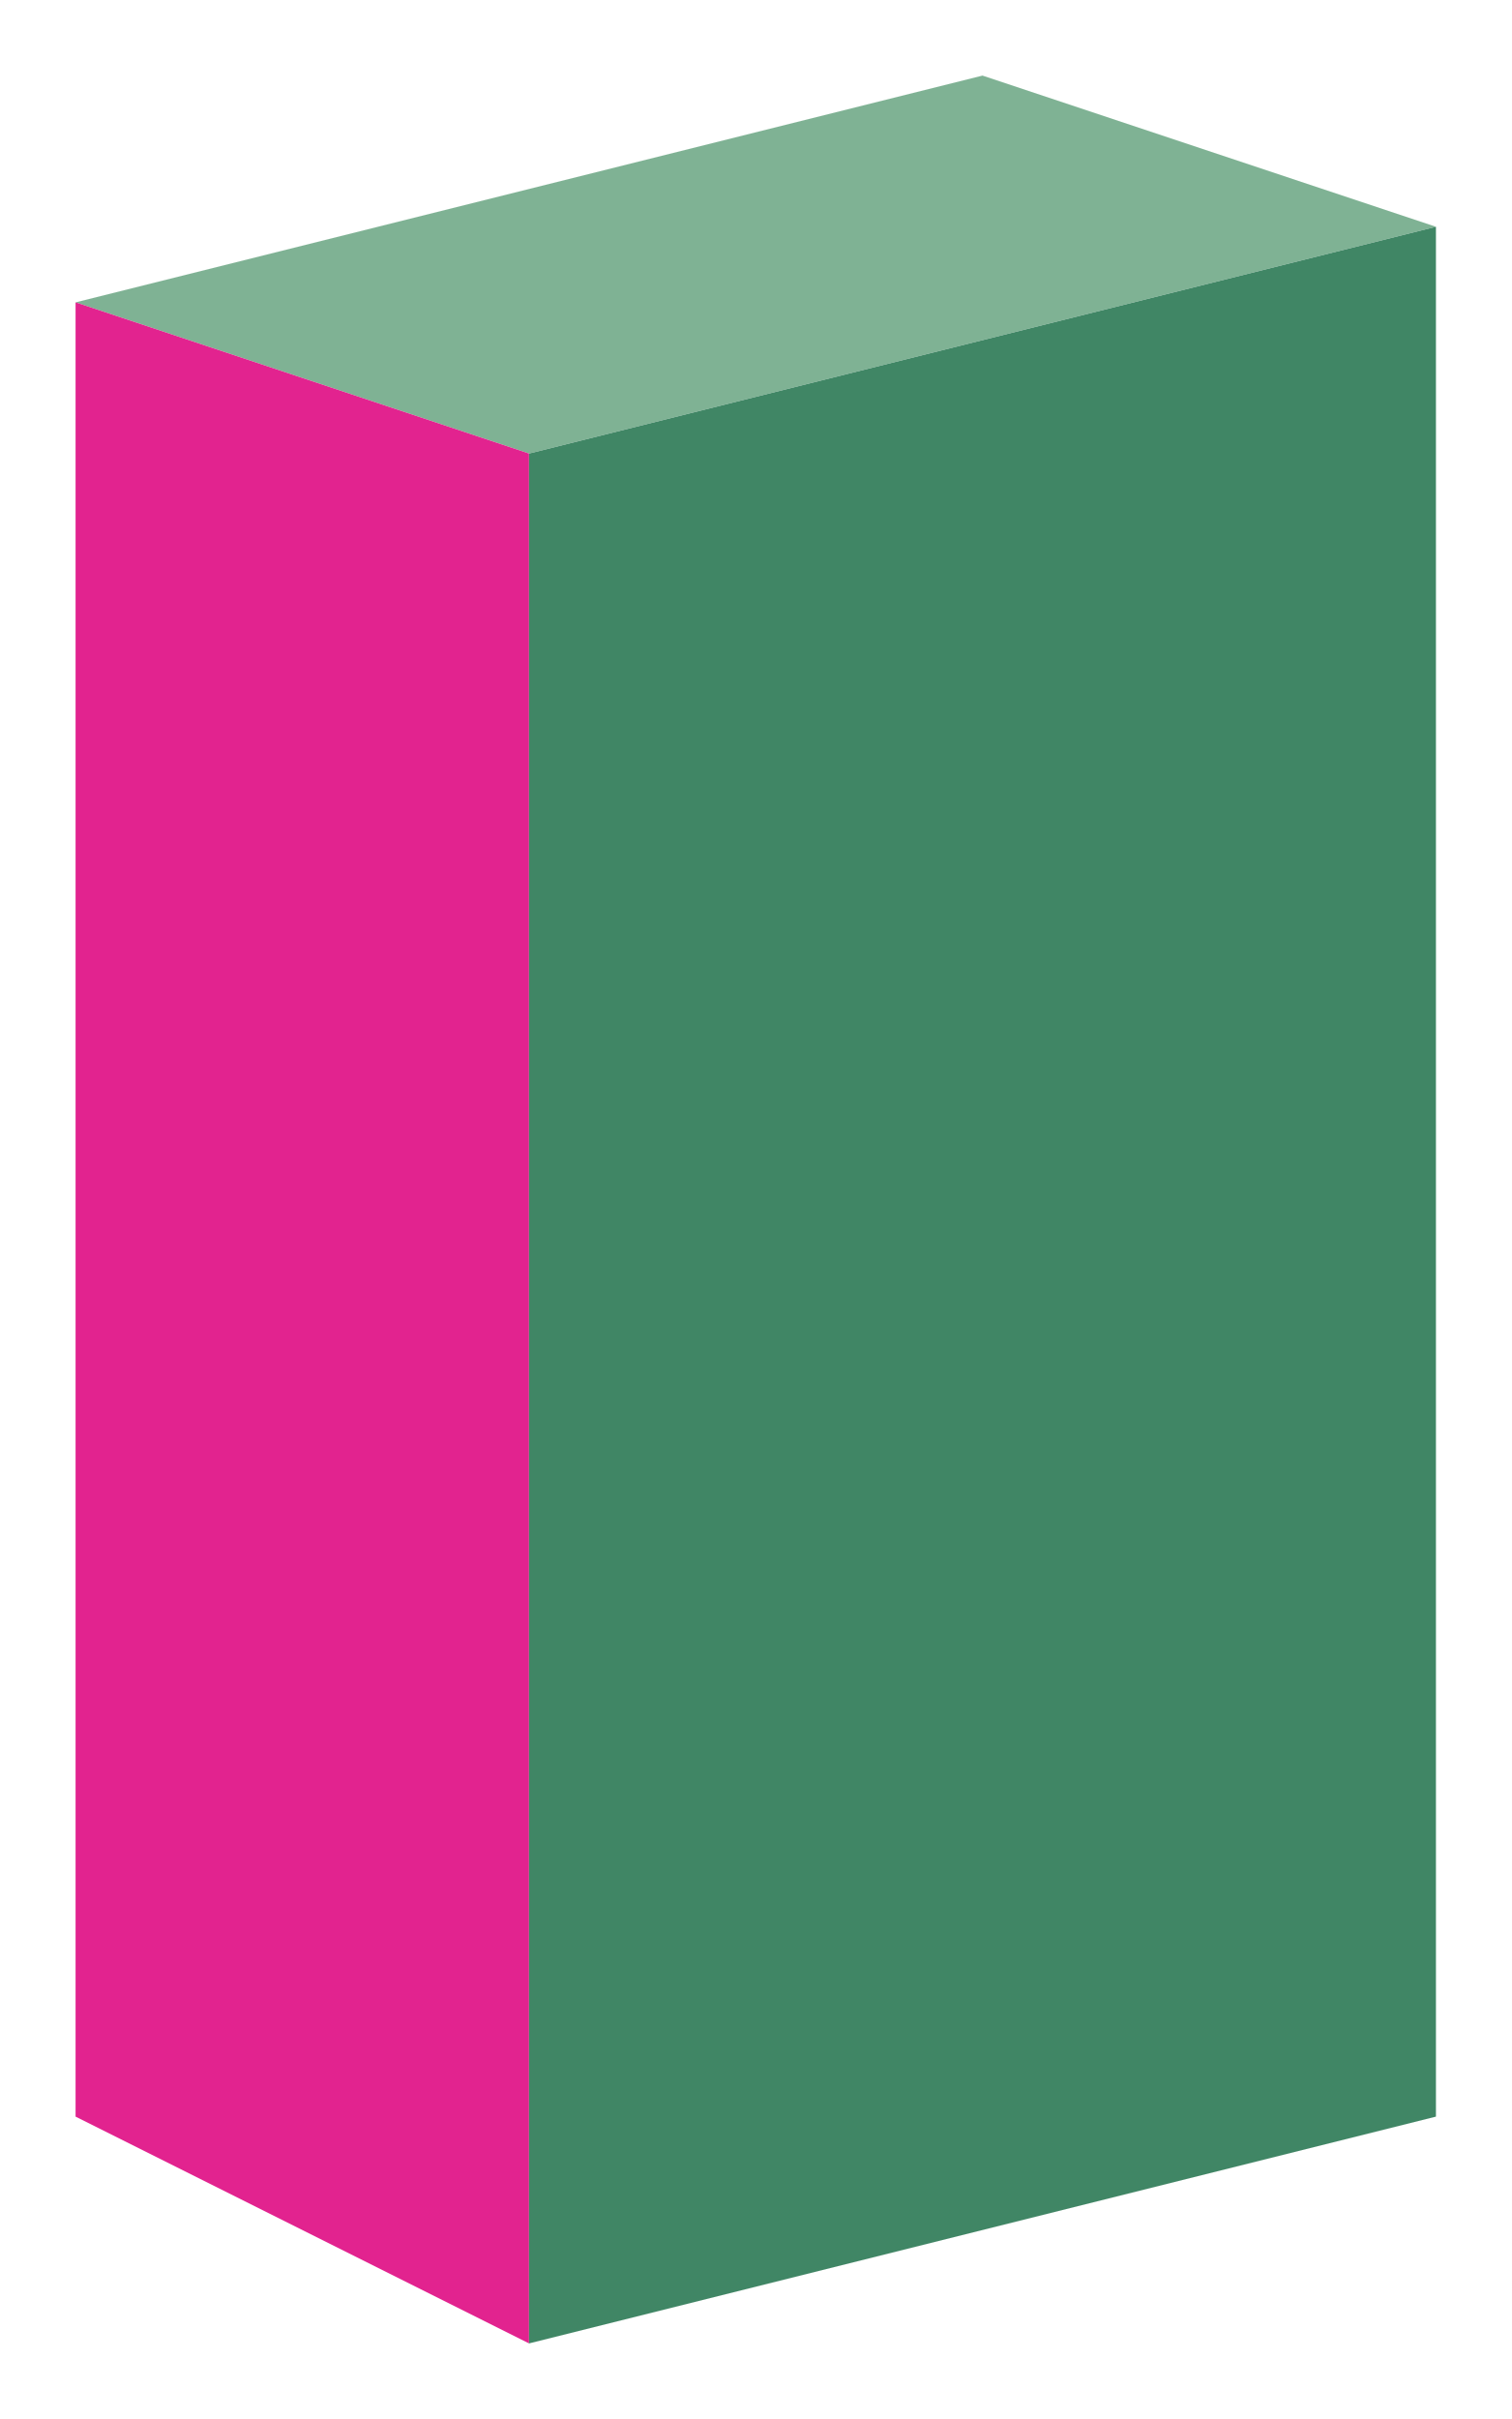
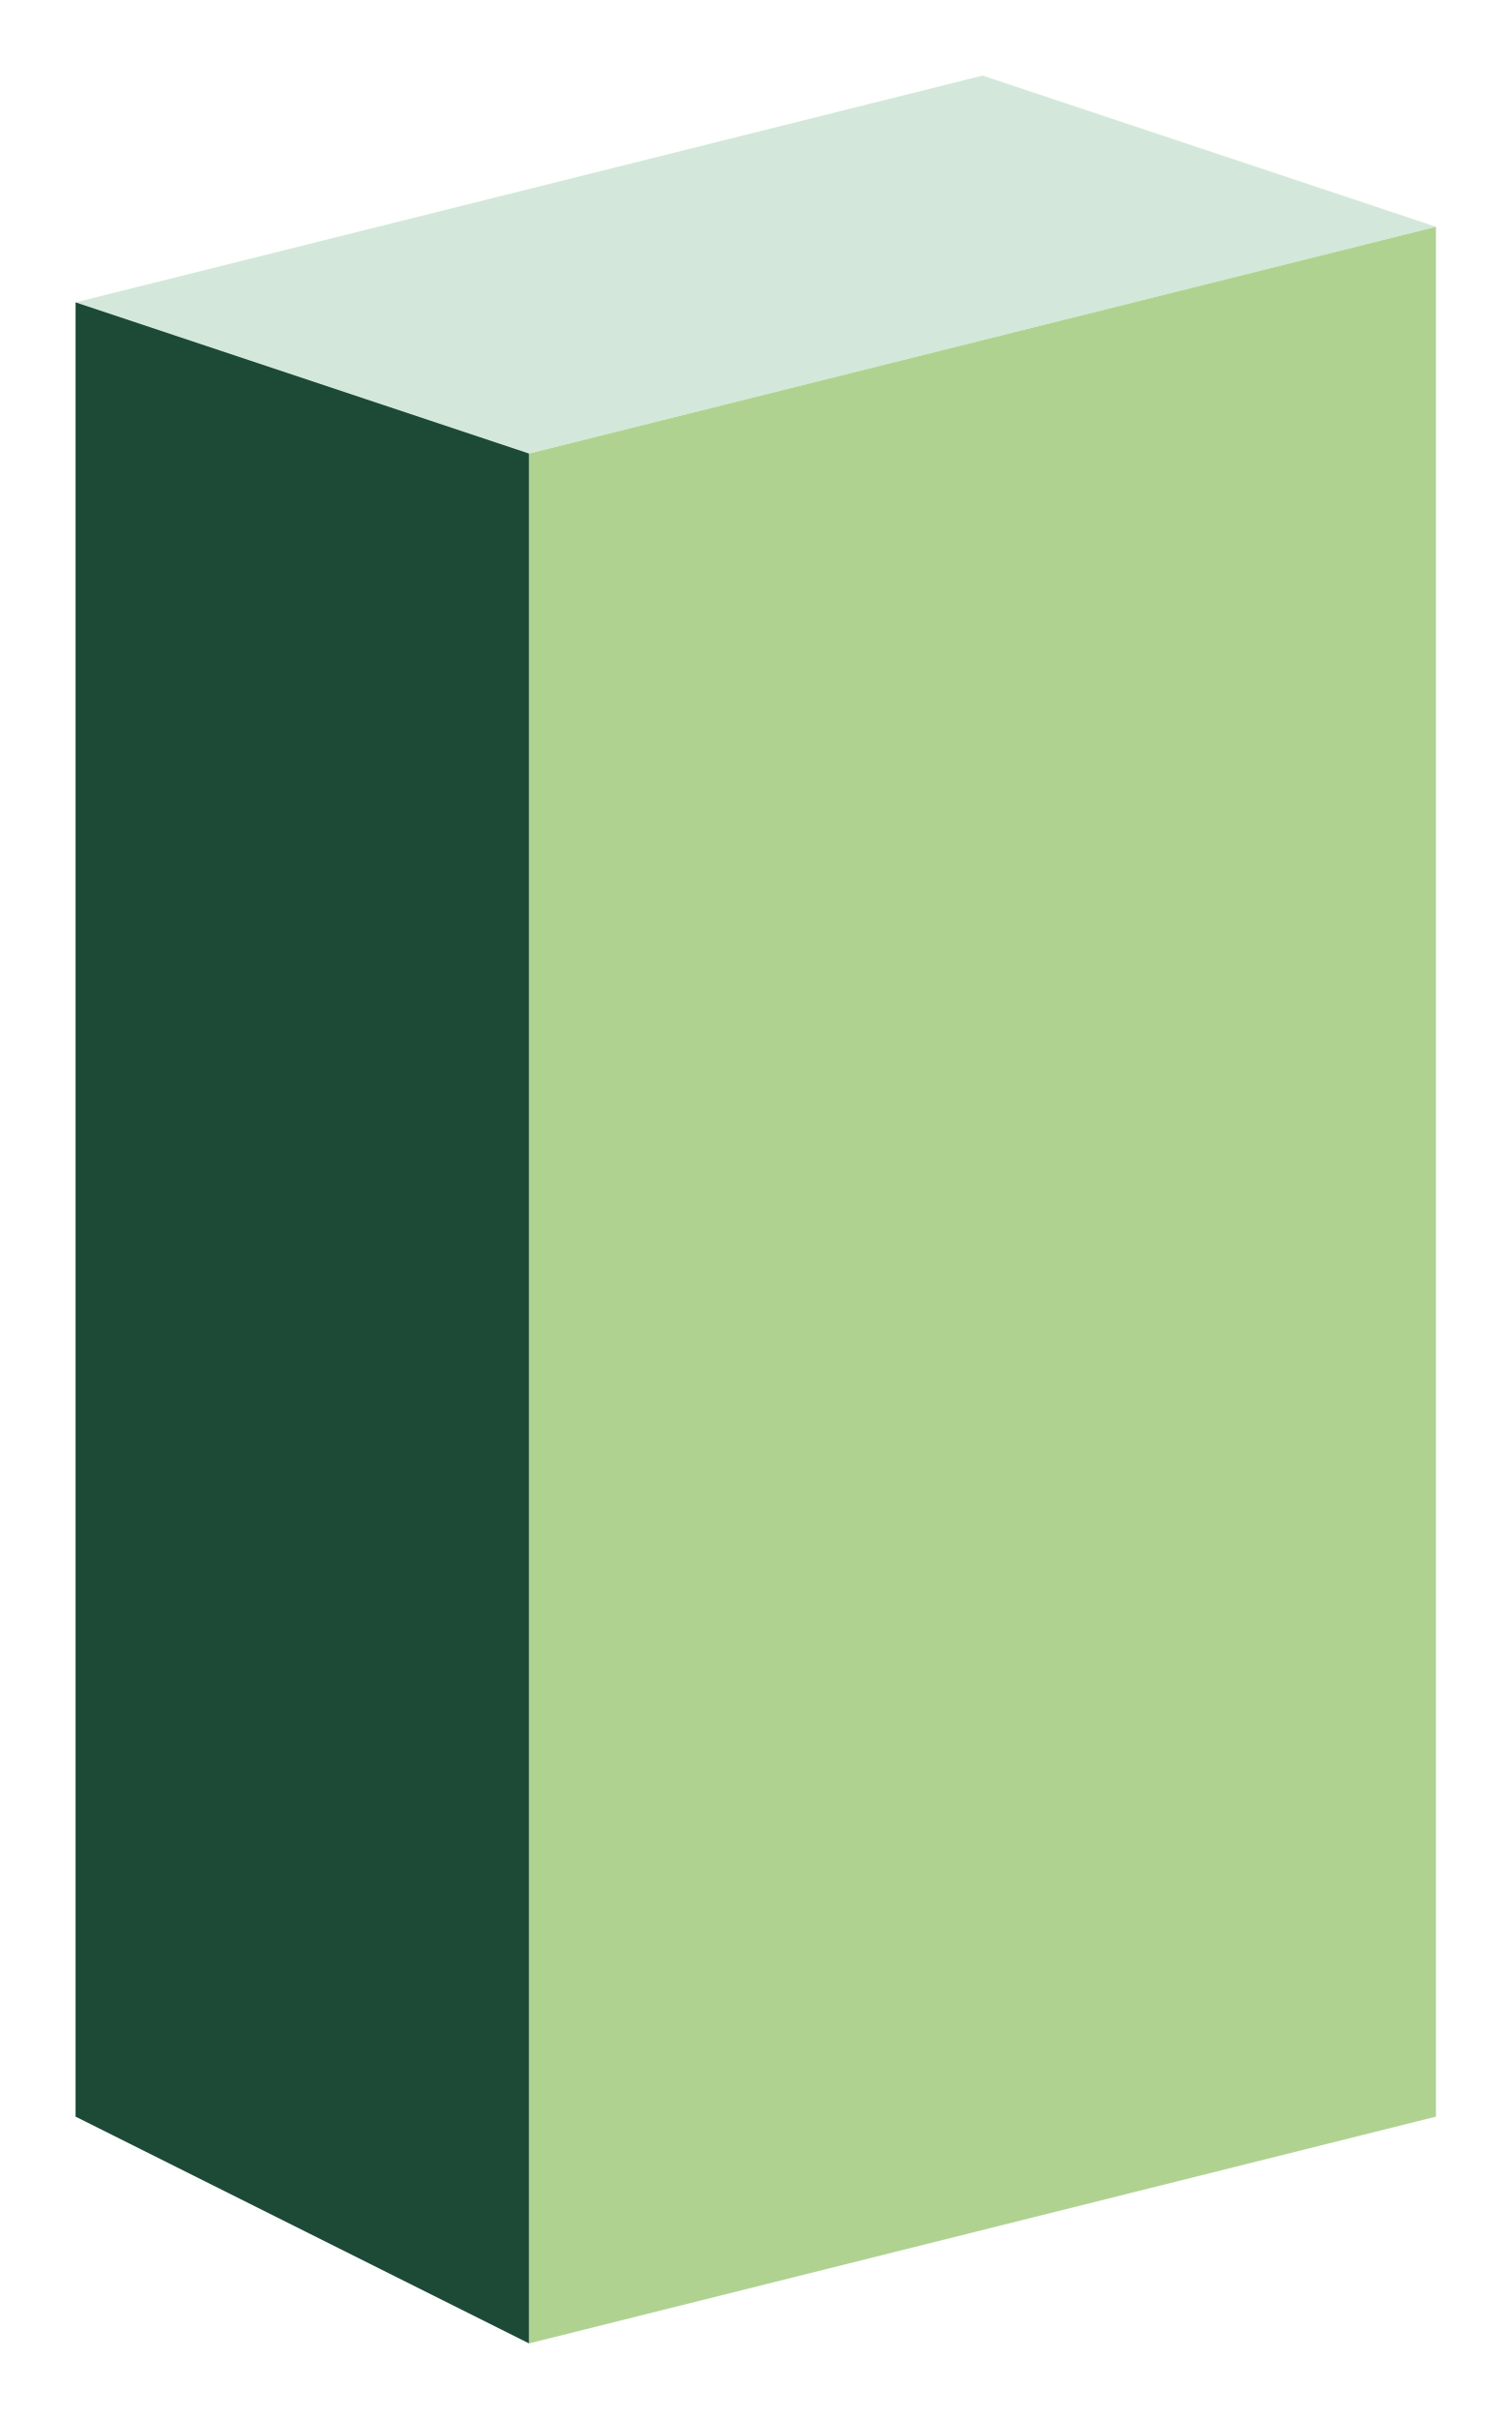
<svg xmlns="http://www.w3.org/2000/svg" viewBox="0 0 40 64">
-   <polygon points="2,8 26,2 38,6 14,12" fill="#7fb294" />
-   <polygon points="2,8 14,12 14,62 2,56" fill="#e2238f" />
-   <polygon points="14,12 38,6 38,56 14,62" fill="#408665" />
+   <polygon points="2,8 26,2 38,6 14,12" fill="#d3e8db" />
+   <polygon points="2,8 14,12 14,62 2,56" fill="#1C4A37" />
+   <polygon points="14,12 38,6 38,56 14,62" fill="#B0D291" />
</svg>
